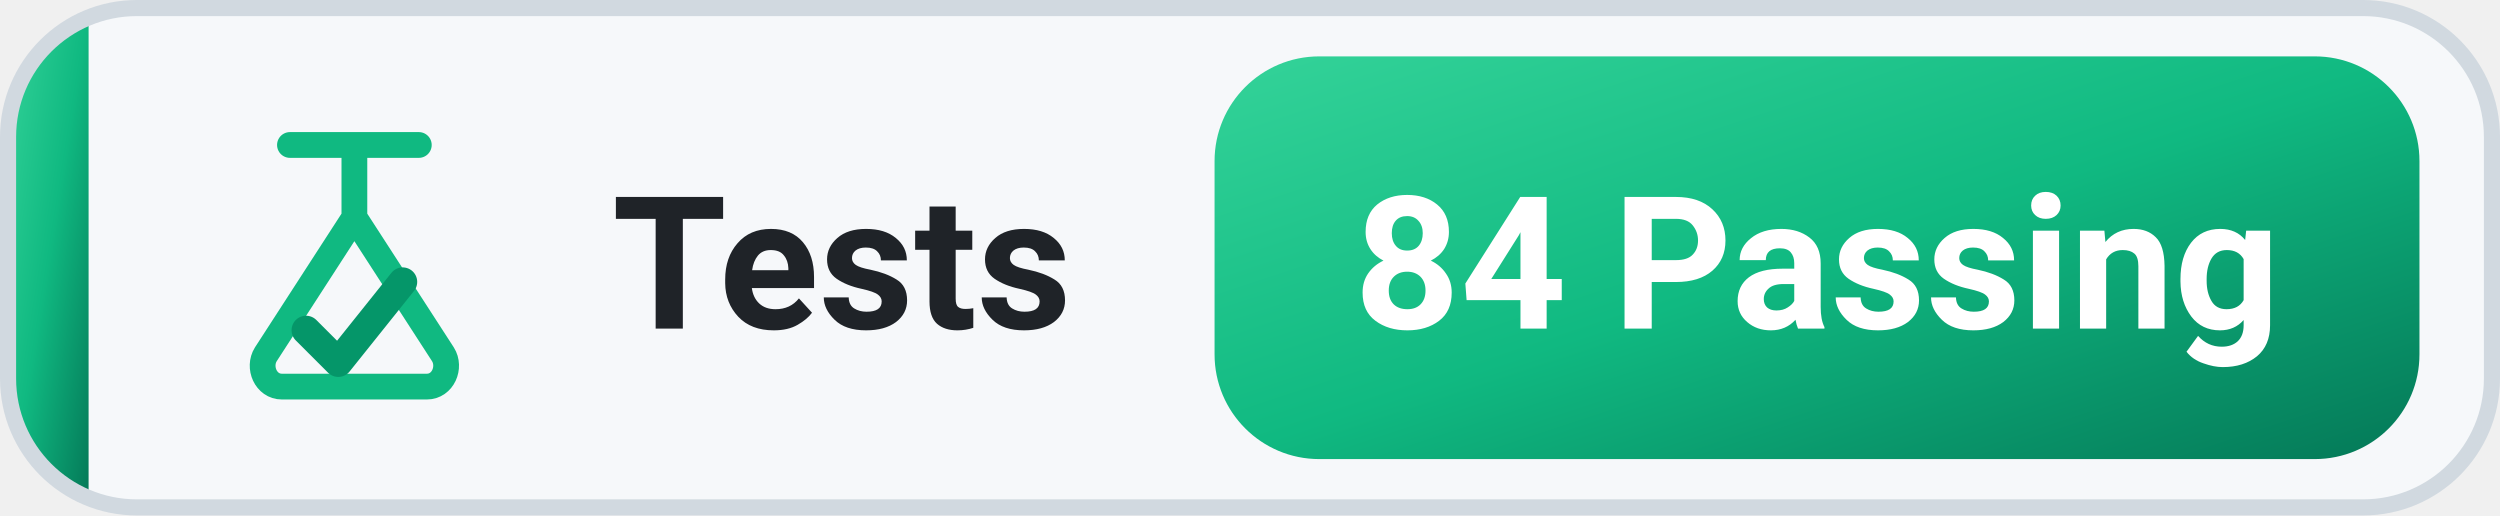
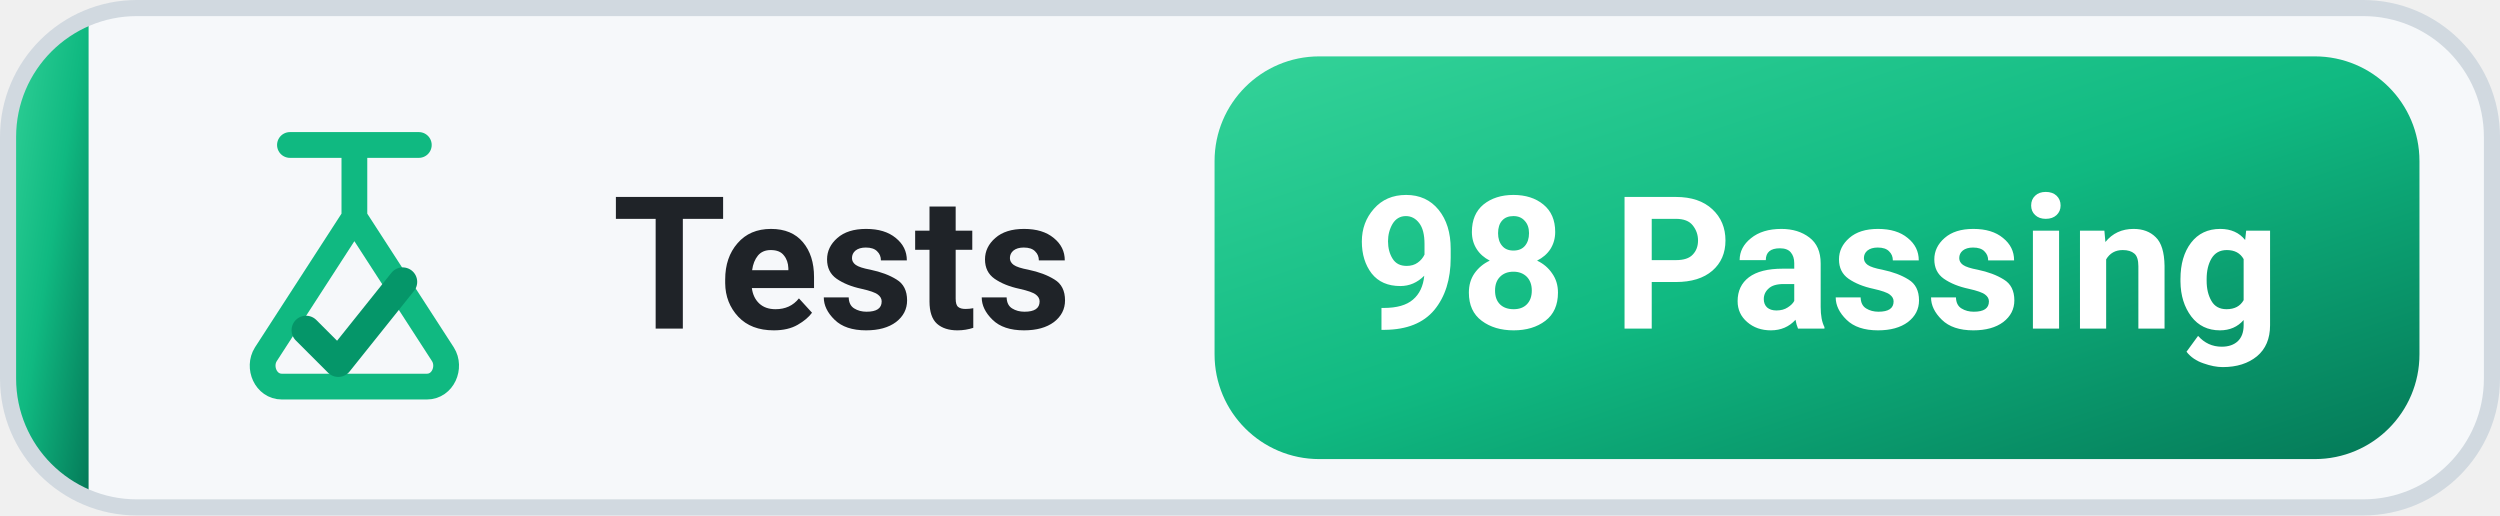
- <svg xmlns="http://www.w3.org/2000/svg" viewBox="0 0 155.2 32" width="155.2" height="32" fill="none" role="img" aria-label="Tests: 84 Passing">
+ <svg xmlns="http://www.w3.org/2000/svg" viewBox="0 0 155.2 32" width="155.2" height="32" fill="none" role="img" aria-label="Tests: 98 Passing">
  <defs>
    <linearGradient id="tests-accent" x1="0%" y1="0%" x2="100%" y2="100%">
      <stop offset="0%" stop-color="#34D399" />
      <stop offset="50%" stop-color="#10B981" />
      <stop offset="100%" stop-color="#047857" />
    </linearGradient>
    <clipPath id="tests-clip">
      <rect x="0.5" y="0.5" width="154.2" height="31" rx="8" />
    </clipPath>
  </defs>
  <style>
    text { font-family: -apple-system, BlinkMacSystemFont, 'Segoe UI', Roboto, Helvetica, Arial, sans-serif; font-size: 11.5px; }
    .card { fill: #F6F8FA; }
    .edge { stroke: #D1D9E0; }
    .lbl { font-weight: 600; fill: #1F2328; }
    .val { font-weight: 700; fill: #FFFFFF; }
    @media (prefers-color-scheme: dark) {
      .card { fill: #161B22; }
      .edge { stroke: #30363D; }
      .lbl { fill: #E6EDF3; }
    }
    @keyframes badgeGlow {
      0%, 100% { filter: drop-shadow(0 0 5px rgba(16, 185, 129, 0.40)); }
      50% { filter: drop-shadow(0 0 10px rgba(52, 211, 153, 0.85)); }
    }
    .pulsing { animation: badgeGlow 2.4s ease-in-out infinite; }
    @media (prefers-reduced-motion: reduce) { .pulsing { animation: none; } }
  </style>
  <g class="pulsing">
    <rect class="card" x="0.5" y="0.5" width="154.2" height="31" rx="8" />
    <g clip-path="url(#tests-clip)">
      <rect x="0.5" y="0.5" width="5" height="31" fill="url(#tests-accent)" />
    </g>
    <g transform="translate(13, 7)">
      <path d="M5 2 H13 M9 2 V6.5 L3.5 15 C3 15.8 3.5 17 4.5 17 H13.5 C14.5 17 15 15.8 14.5 15 L9 6.5" fill="none" stroke="#10B981" stroke-width="1.6" stroke-linecap="round" />
      <path d="M6 13.5 L8 15.5 L12 10.5" fill="none" stroke="#059669" stroke-width="1.8" stroke-linecap="round" stroke-linejoin="round" />
    </g>
    <text class="lbl" x="38" y="20.4">Tests</text>
    <rect class="chip" x="75.4" y="3.5" width="74.8" height="25" rx="6.5" fill="url(#tests-accent)" />
-     <text class="val" x="112.8" y="20.4" text-anchor="middle">84 Passing</text>
+     <text class="val" x="112.8" y="20.4" text-anchor="middle">98 Passing</text>
    <rect class="edge" x="0.5" y="0.5" width="154.2" height="31" rx="8" fill="none" />
  </g>
</svg>
